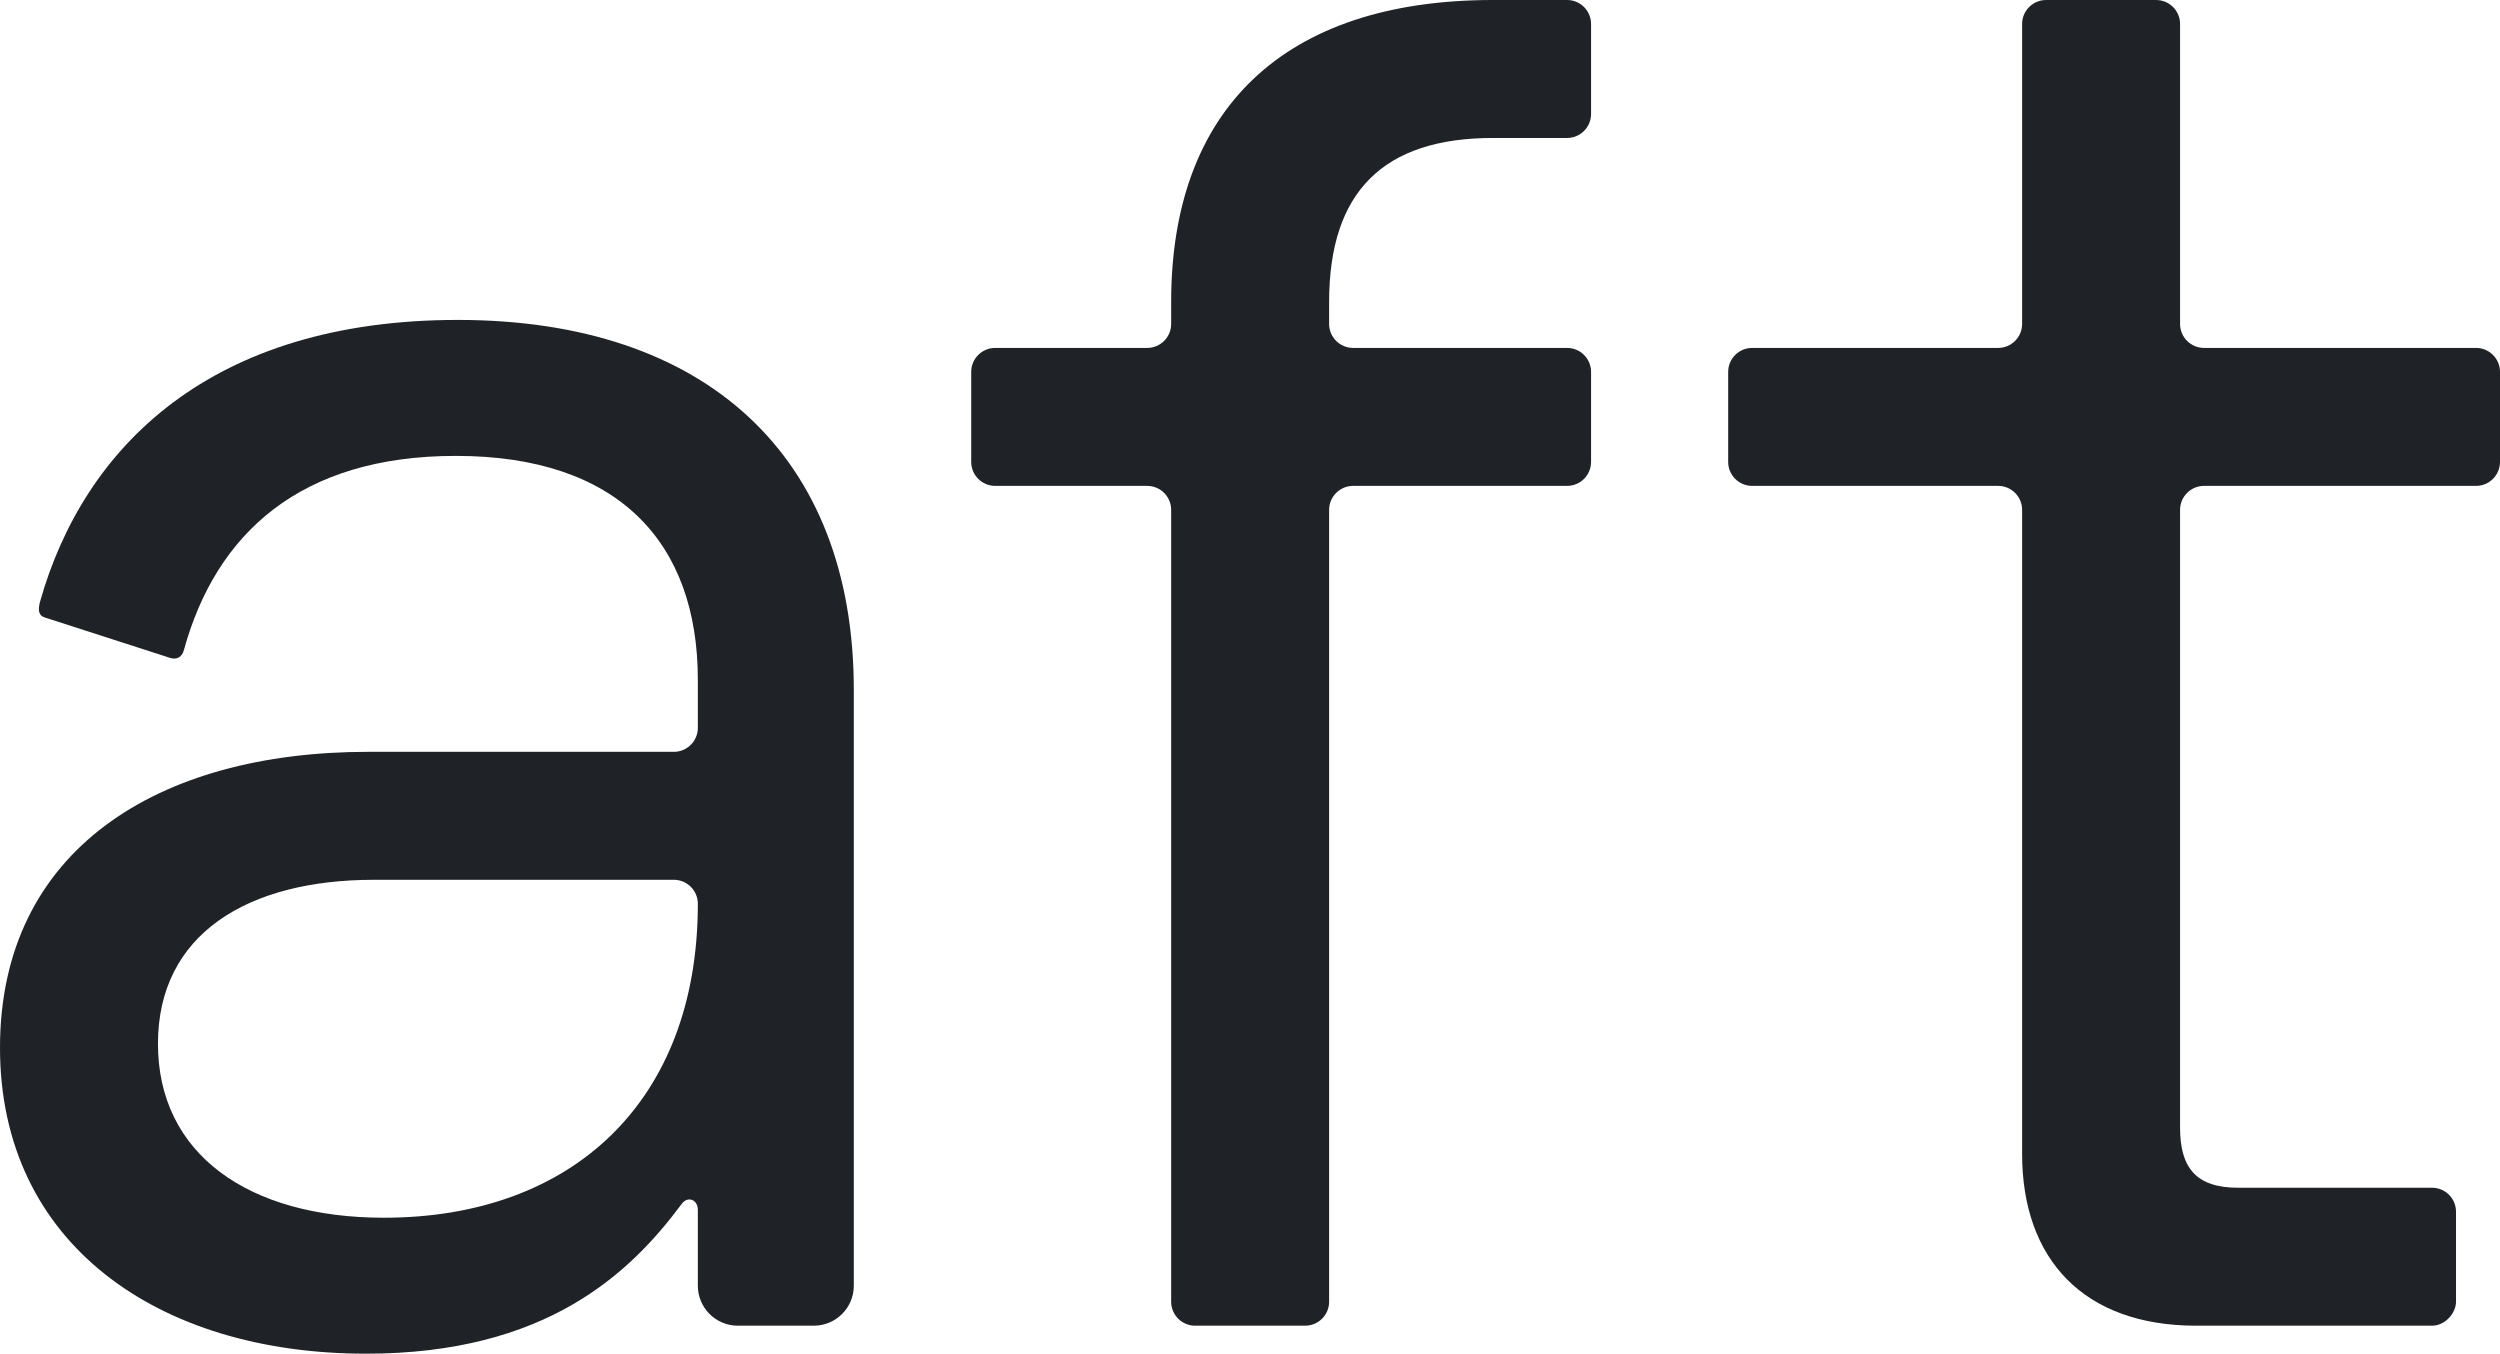
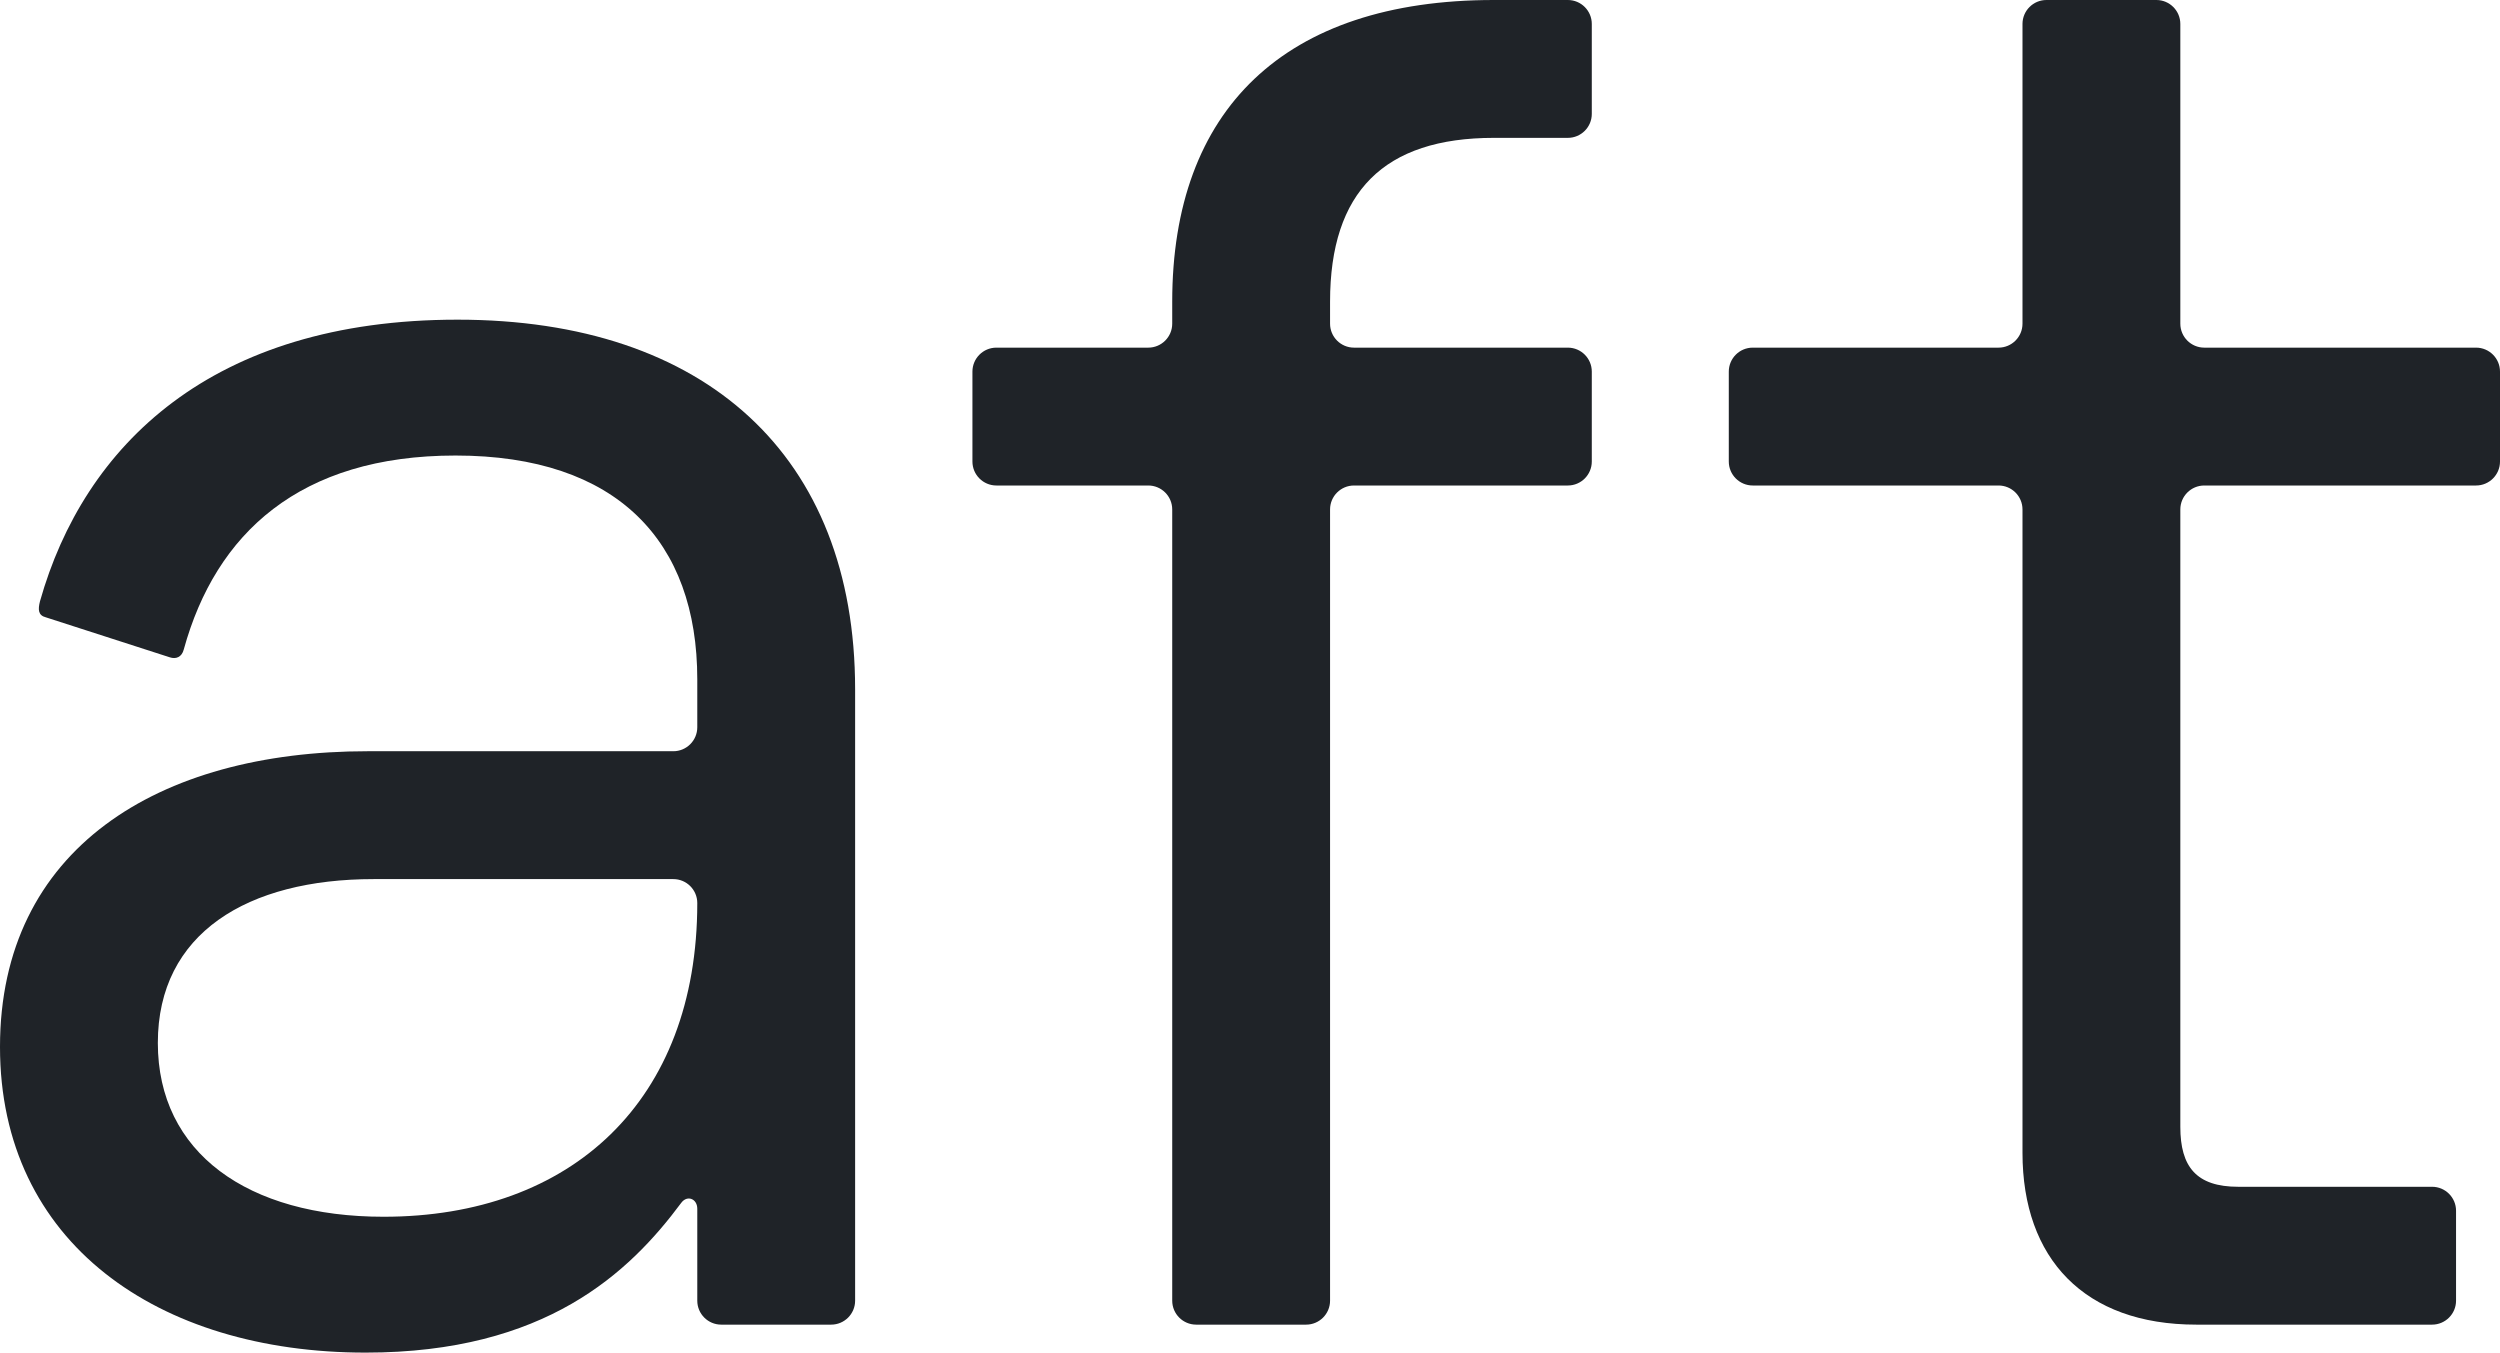
- <svg xmlns="http://www.w3.org/2000/svg" width="175.04" height="94.78" viewBox="0 0 175.04 94.78" fill="#1f2328" role="img" aria-labelledby="aft-wordmark-title">
-   <path fill-rule="evenodd" clip-rule="evenodd" transform="translate(-62.16 0)" d="M87.78 94.78C100.38 94.78 106.26 89.18 109.9 84.28C110.32 83.72 111.02 84 111.02 84.7V90.02C111.02 91.566 112.274 92.82 113.82 92.82H119.14C120.686 92.82 121.94 91.566 121.94 90.02V48.3C121.94 31.92 111.58 22.4 94.22 22.4C77 22.4 68.04 31.22 64.96 42.14C64.82 42.7 64.82 43.12 65.38 43.26L74.06 46.06C74.48 46.2 74.9 46.06 75.04 45.5C77.28 37.38 83.16 31.92 94.08 31.92C105.42 31.92 111.02 37.94 111.02 47.6V50.96C111.02 51.888 110.268 52.64 109.34 52.64H87.92C73.22 52.64 62.16 59.5 62.16 73.36C62.16 87.08 73.22 94.78 87.78 94.78ZM89.04 85.26C79.52 85.26 73.22 80.78 73.22 73.08C73.22 65.38 79.52 61.6 88.34 61.6H109.34C110.268 61.6 111.02 62.352 111.02 63.28C111.02 77.14 102.2 85.26 89.04 85.26Z" />
-   <path transform="translate(68 0)" d="M15.68 92.82H23.38C24.308 92.82 25.06 92.068 25.06 91.14V35.7C25.06 34.772 25.812 34.02 26.74 34.02H41.72C42.648 34.02 43.4 33.268 43.4 32.34V26.04C43.4 25.112 42.648 24.36 41.72 24.36H26.74C25.812 24.36 25.06 23.608 25.06 22.68V21.14C25.06 13.44 28.84 9.66 36.54 9.66H41.72C42.648 9.66 43.4 8.908 43.4 7.98V1.68C43.4 0.752 42.648 0 41.72 0H36.54C21.84 0 14 7.7 14 21.14V22.68C14 23.608 13.248 24.36 12.32 24.36H1.68C0.752 24.36 0 25.112 0 26.04V32.34C0 33.268 0.752 34.02 1.68 34.02H12.32C13.248 34.02 14 34.772 14 35.7V91.14C14 92.068 14.752 92.82 15.68 92.82Z" />
-   <path fill-rule="evenodd" clip-rule="evenodd" transform="translate(121 0)" d="M32.76 92.82H49.28C50.208 92.82 50.96 91.928 50.96 91.14V84.84C50.96 83.912 50.208 83.16 49.28 83.16H35.7C32.76 83.16 31.64 81.76 31.64 78.96V35.7C31.64 34.772 32.392 34.02 33.32 34.02H52.36C53.288 34.02 54.04 33.268 54.04 32.34V26.04C54.04 25.112 53.288 24.36 52.36 24.36H33.32C32.392 24.36 31.64 23.608 31.64 22.68V1.68C31.64 0.752 30.888 6.92904e-06 29.96 6.92904e-06H22.26C21.332 6.92904e-06 20.58 0.752 20.58 1.68V22.68C20.58 23.608 19.828 24.36 18.9 24.36H1.68C0.752 24.36 0 25.112 0 26.04V32.34C0 33.268 0.752 34.02 1.68 34.02H18.9C19.828 34.02 20.58 34.772 20.58 35.7V80.78C20.58 88.2 24.92 92.82 32.76 92.82Z" />
+ <svg xmlns="http://www.w3.org/2000/svg" width="175.18" height="94.78" viewBox="0 0 175.18 94.78" fill="#1f2328" role="img" aria-labelledby="aft-wordmark-title">
+   <path fill-rule="evenodd" clip-rule="evenodd" transform="translate(-62.16 0)" d="M87.78 94.78C100.38 94.78 106.26 89.18 109.9 84.28C110.32 83.72 111.02 84 111.02 84.7V91.14C111.02 92.068 111.772 92.82 112.7 92.82H120.4C121.328 92.82 122.08 92.068 122.08 91.14V48.3C122.08 31.92 111.58 22.4 94.22 22.4C77 22.4 68.04 31.22 64.96 42.14C64.82 42.7 64.82 43.12 65.38 43.26L74.06 46.06C74.48 46.2 74.9 46.06 75.04 45.5C77.28 37.38 83.16 31.92 94.08 31.92C105.42 31.92 111.02 37.94 111.02 47.6V50.96C111.02 51.888 110.268 52.64 109.34 52.64H87.92C73.22 52.64 62.16 59.5 62.16 73.36C62.16 87.08 73.22 94.78 87.78 94.78ZM89.04 85.26C79.52 85.26 73.22 80.78 73.22 73.08C73.22 65.38 79.52 61.6 88.34 61.6H109.34C110.268 61.6 111.02 62.352 111.02 63.28C111.02 77.14 102.2 85.26 89.04 85.26Z" />
+   <path transform="translate(68.14 0)" d="M15.68 92.82H23.38C24.308 92.82 25.06 92.068 25.06 91.14V35.7C25.06 34.772 25.812 34.02 26.74 34.02H41.72C42.648 34.02 43.4 33.268 43.4 32.34V26.04C43.4 25.112 42.648 24.36 41.72 24.36H26.74C25.812 24.36 25.06 23.608 25.06 22.68V21.14C25.06 13.44 28.84 9.66 36.54 9.66H41.72C42.648 9.66 43.4 8.908 43.4 7.98V1.68C43.4 0.752 42.648 0 41.72 0H36.54C21.84 0 14 7.7 14 21.14V22.68C14 23.608 13.248 24.36 12.32 24.36H1.68C0.752 24.36 0 25.112 0 26.04V32.34C0 33.268 0.752 34.02 1.68 34.02H12.32C13.248 34.02 14 34.772 14 35.7V91.14C14 92.068 14.752 92.82 15.68 92.82Z" />
+   <path fill-rule="evenodd" clip-rule="evenodd" transform="translate(121.14 0)" d="M32.76 92.82H49.28C50.208 92.82 50.96 92.068 50.96 91.14V84.84C50.96 83.912 50.208 83.16 49.28 83.16H35.7C32.76 83.16 31.64 81.76 31.64 78.96V35.7C31.64 34.772 32.392 34.02 33.32 34.02H52.36C53.288 34.02 54.04 33.268 54.04 32.34V26.04C54.04 25.112 53.288 24.36 52.36 24.36H33.32C32.392 24.36 31.64 23.608 31.64 22.68V1.68C31.64 0.752 30.888 6.92904e-06 29.96 6.92904e-06H22.26C21.332 6.92904e-06 20.58 0.752 20.58 1.68V22.68C20.58 23.608 19.828 24.36 18.9 24.36H1.68C0.752 24.36 0 25.112 0 26.04V32.34C0 33.268 0.752 34.02 1.68 34.02H18.9C19.828 34.02 20.58 34.772 20.58 35.7V80.78C20.58 88.2 24.92 92.82 32.76 92.82Z" />
</svg>
